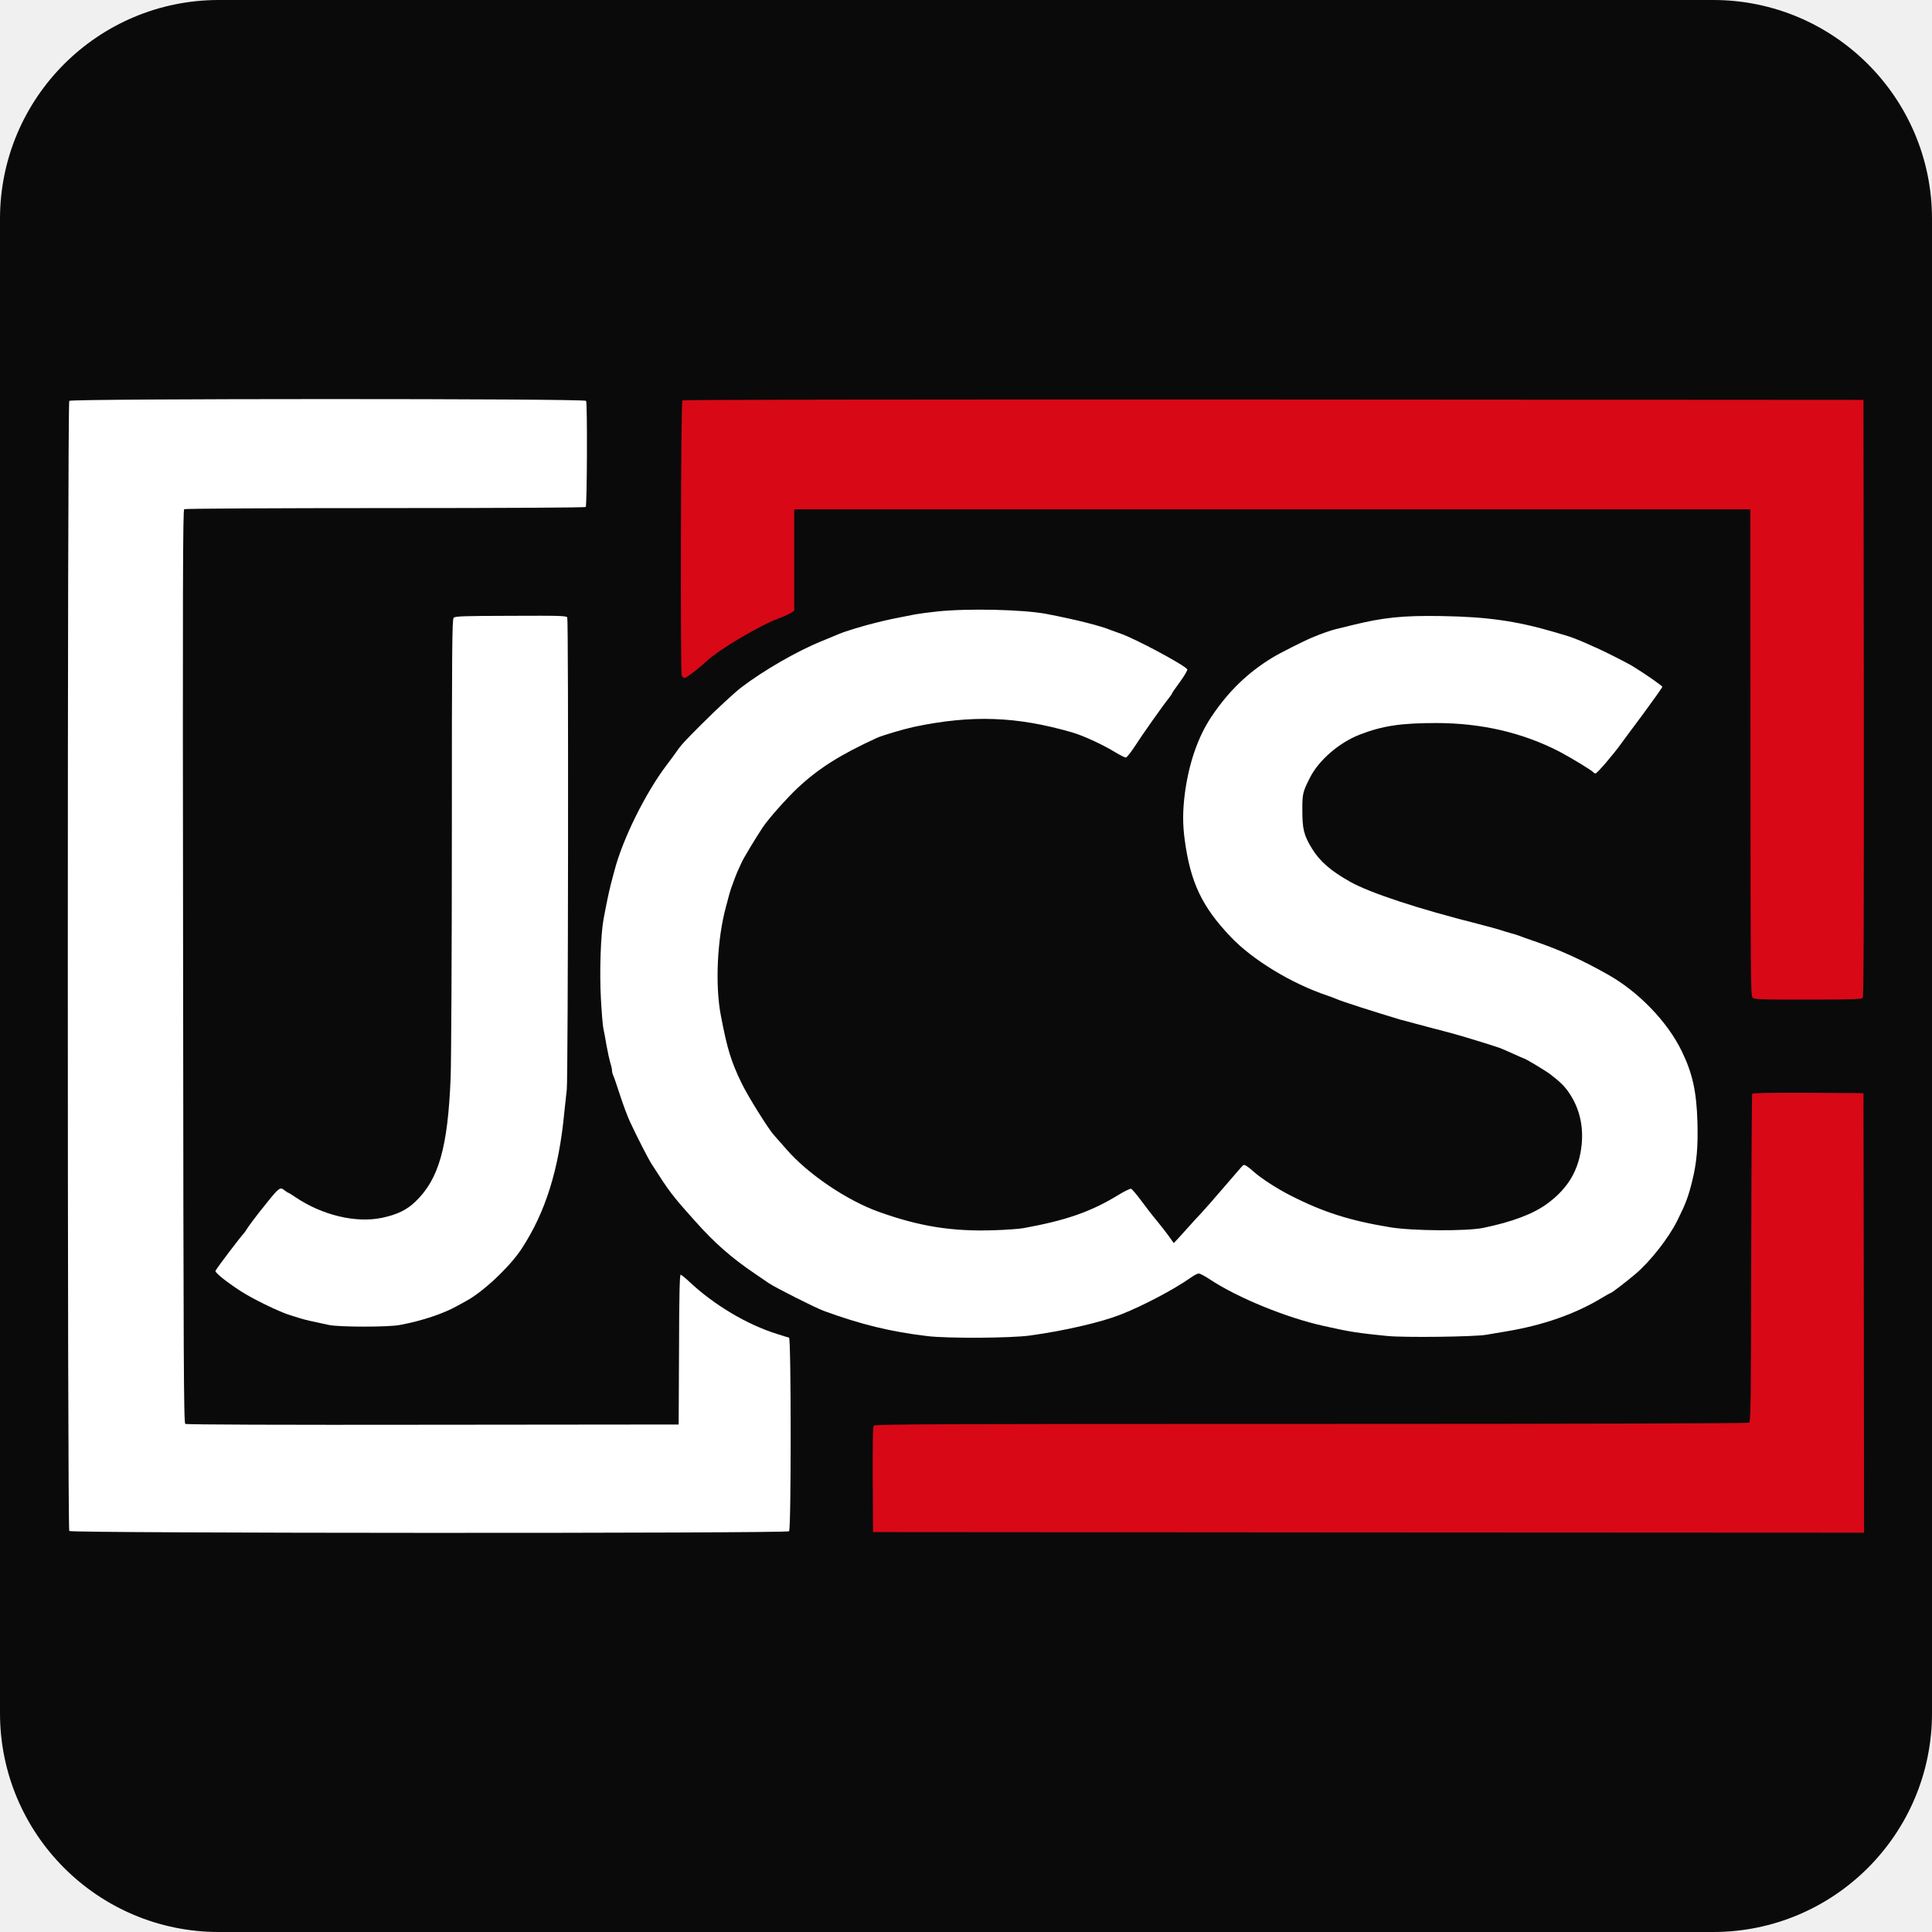
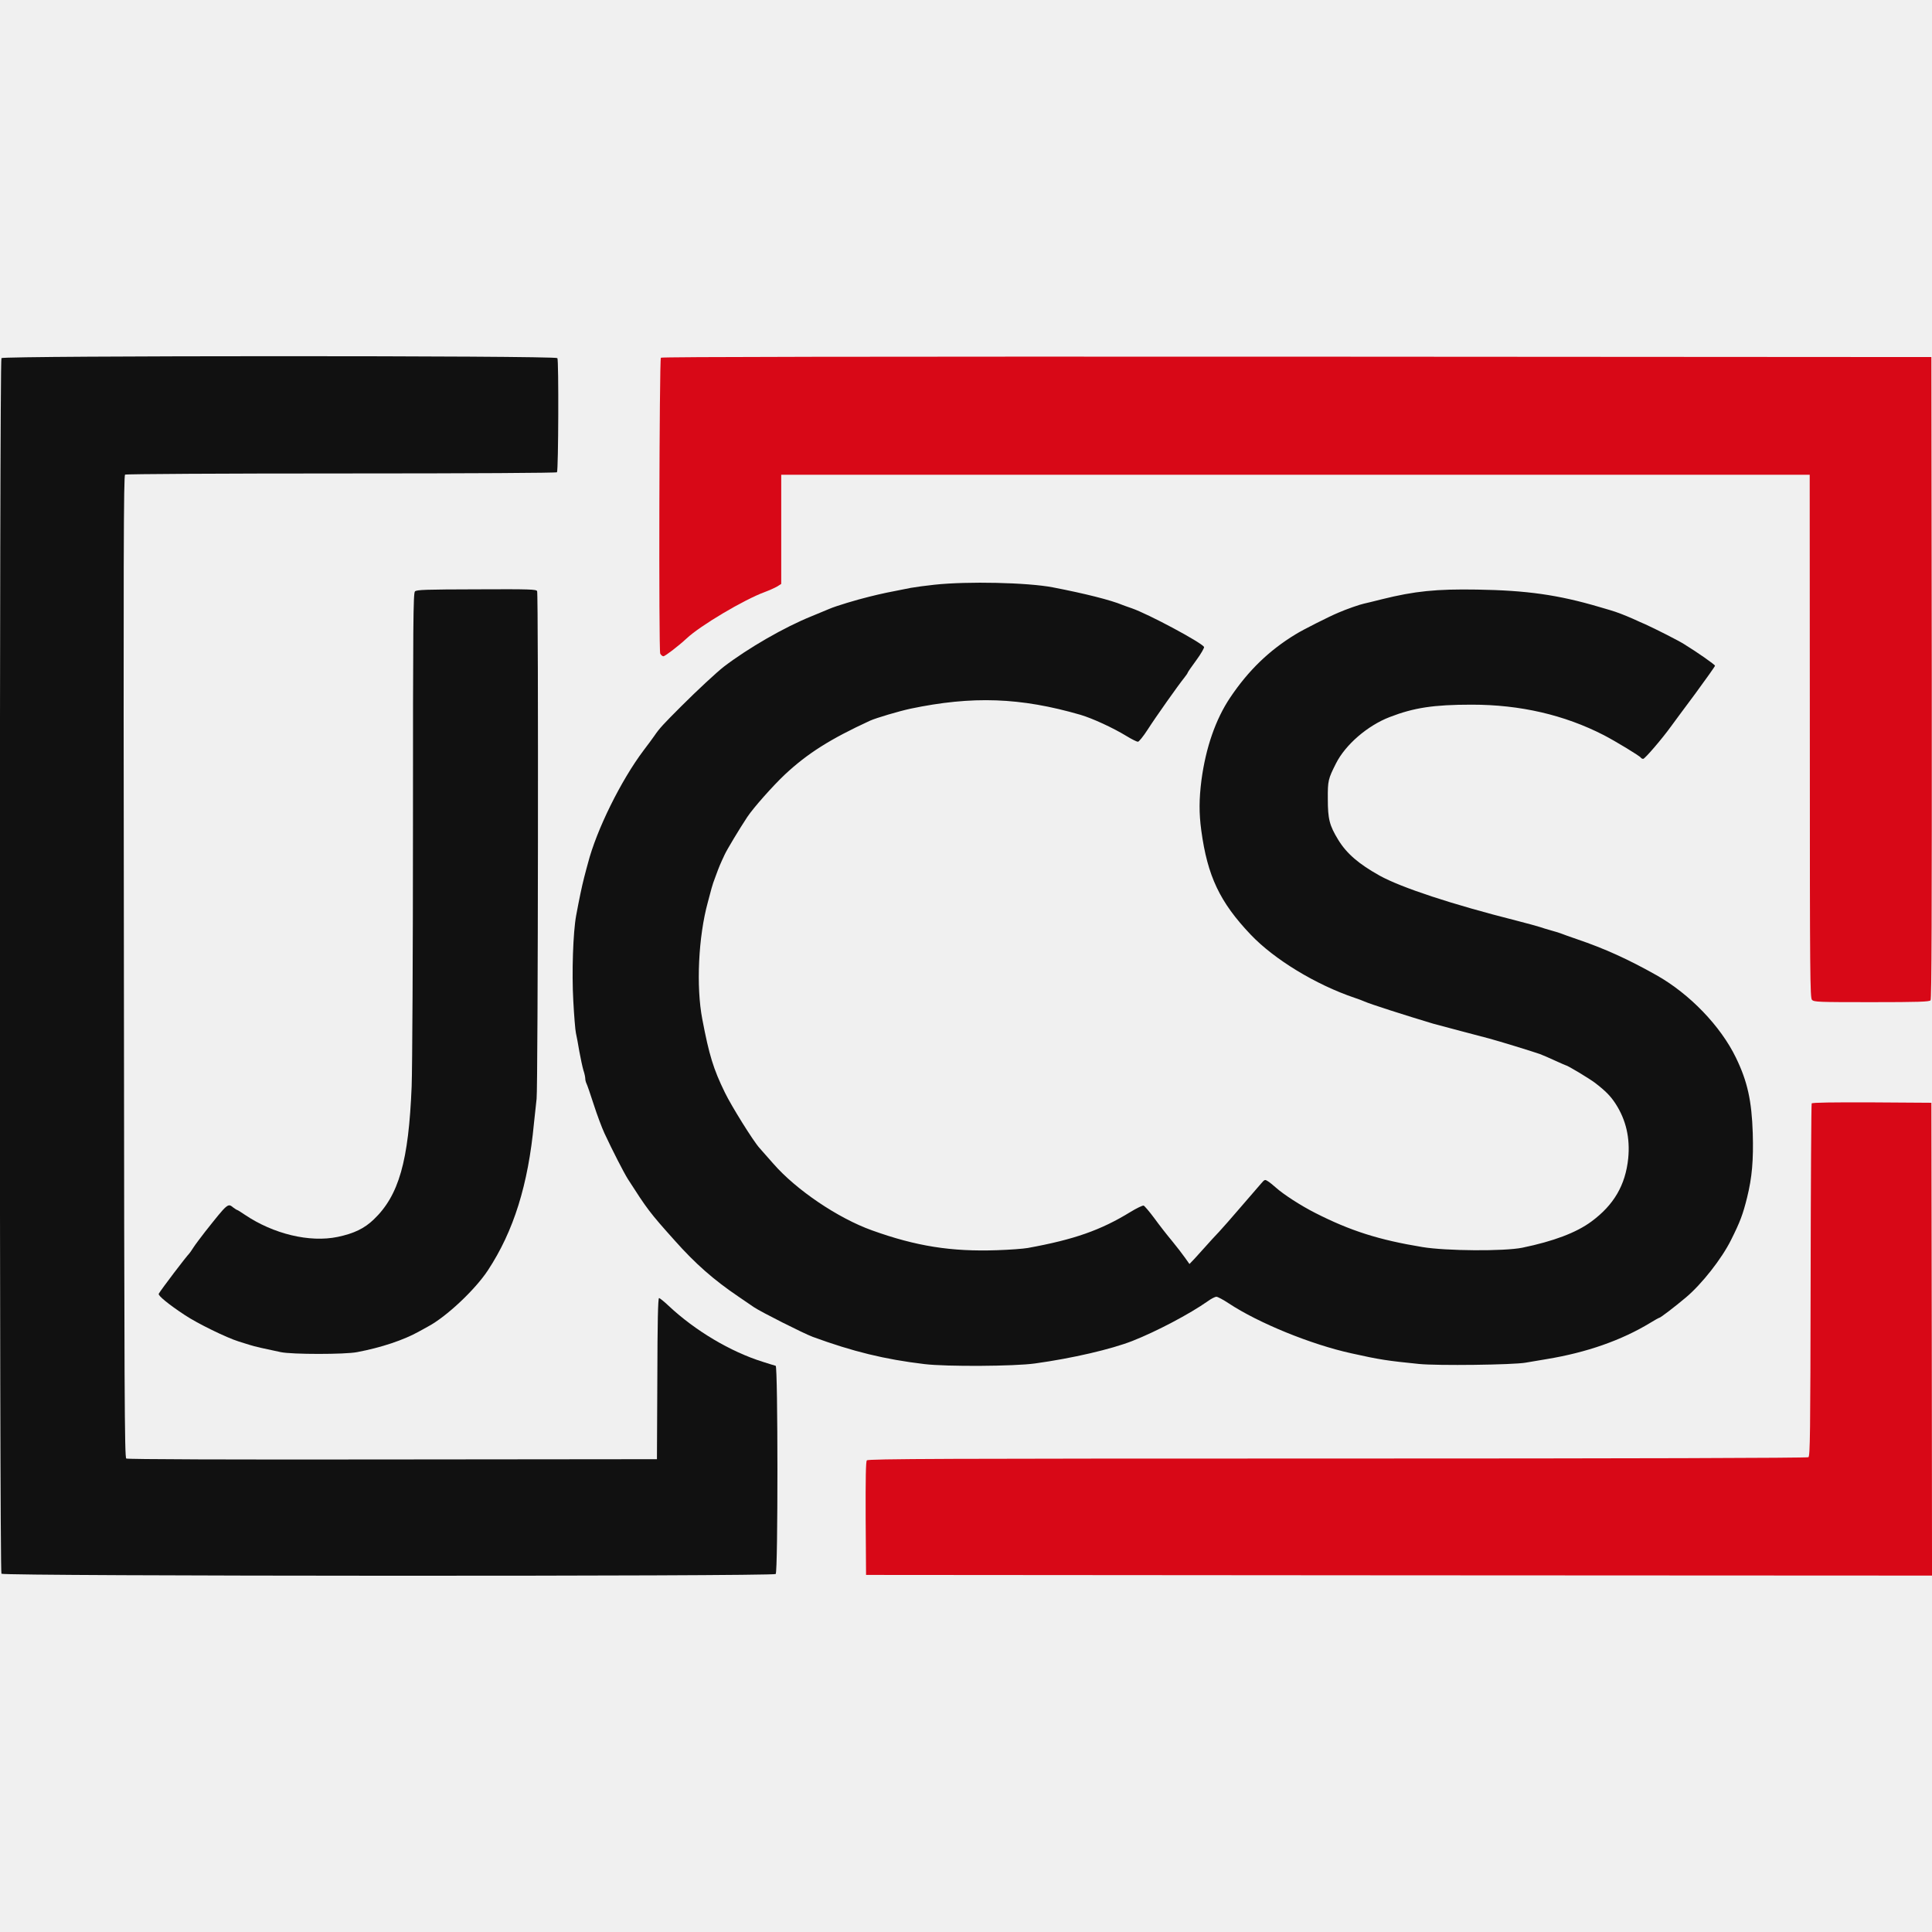
<svg xmlns="http://www.w3.org/2000/svg" viewBox="0 0 512 512">
-   <rect width="512" height="512" rx="58" fill="#0A0A0A" />
-   <g transform="translate(18.00,105.81) scale(0.32403)">
+   <style>.ink{fill:#111111}@media (prefers-color-scheme:dark){.ink{fill:#fff}}</style>
+   <g transform="translate(0,94.45) scale(0.34854)">
    <g transform="translate(0,927) scale(0.1,-0.1)">
      <g fill="#D80817">
        <path d="M5025 9260 c-12 -20 -17 -2228 -5 -2250 6 -11 17 -20 24 -20 13 0 116 79 176 135 104 98 436 295 596 354 33 12 75 31 92 41 l32 20 0 415 0 415 3910 0 3910 0 0 -117 c0 -65 0 -959 1 -1988 0 -1700 2 -1871 16 -1887 15 -17 48 -18 453 -18 356 0 440 3 449 14 8 10 10 657 9 2452 l-3 2439 -4827 3 c-3320 1 -4829 -1 -4833 -8z" />
        <path d="M13775 3590 c-3 -5 -7 -611 -8 -1345 -2 -1175 -4 -1337 -17 -1345 -9 -6 -1351 -10 -3581 -10 -3002 0 -3568 -2 -3578 -14 -8 -9 -10 -134 -9 -442 l3 -429 4053 -3 4052 -2 -2 1797 -3 1798 -452 3 c-296 1 -454 -1 -458 -8z" />
      </g>
-       <g fill="#FFFFFF">
+       <g class="ink">
        <path d="M11 9257 c-16 -20 -16 -9224 0 -9243 16 -19 5868 -21 5887 -2 18 18 17 1577 0 1583 -7 2 -51 15 -97 30 -247 77 -517 238 -718 427 -34 32 -66 58 -72 58 -8 0 -12 -183 -13 -612 l-3 -613 -2010 -2 c-1232 -2 -2016 1 -2025 7 -13 8 -15 471 -18 3741 -4 3145 -2 3733 9 3740 8 5 745 9 1646 9 1015 0 1634 4 1638 9 11 19 14 855 3 868 -16 20 -4211 19 -4227 0z" />
        <path d="M7105 7534 c-66 -7 -147 -18 -180 -24 -170 -33 -219 -43 -315 -67 -95 -23 -255 -71 -305 -93 -21 -9 -62 -26 -135 -56 -206 -83 -480 -241 -666 -383 -54 -42 -202 -179 -324 -301 -136 -136 -166 -168 -204 -224 -12 -17 -48 -67 -82 -111 -172 -228 -359 -606 -424 -860 -5 -16 -17 -64 -28 -105 -18 -70 -37 -161 -61 -290 -24 -128 -34 -439 -22 -650 6 -113 15 -223 20 -245 5 -22 17 -85 26 -140 10 -55 24 -119 31 -143 8 -23 14 -52 14 -62 0 -11 4 -28 9 -38 5 -9 30 -81 55 -159 25 -78 62 -177 82 -220 60 -129 146 -297 178 -348 147 -229 164 -253 355 -466 157 -177 298 -301 486 -428 39 -26 91 -62 117 -80 53 -36 380 -201 448 -226 303 -111 546 -171 850 -207 165 -20 686 -17 840 5 283 39 579 108 740 171 183 72 437 206 573 302 26 19 55 34 66 34 10 0 51 -22 92 -49 226 -150 628 -314 934 -381 214 -48 276 -57 515 -81 139 -14 715 -7 810 10 36 6 108 18 160 27 304 50 569 143 788 276 34 21 65 38 68 38 9 0 116 82 203 155 121 102 272 294 343 437 69 138 90 194 122 323 38 153 49 285 43 489 -8 246 -40 393 -128 574 -116 240 -352 485 -604 627 -215 121 -393 202 -605 274 -52 18 -104 36 -115 41 -11 5 -47 16 -80 25 -33 9 -71 21 -85 26 -14 5 -95 27 -180 49 -491 124 -875 251 -1040 342 -159 89 -250 167 -314 271 -68 111 -80 160 -80 313 -1 138 3 152 62 269 72 143 240 288 409 353 184 71 334 94 623 94 370 0 705 -78 1005 -232 92 -48 272 -157 281 -171 3 -5 11 -9 18 -9 13 0 148 158 211 246 17 23 99 135 183 247 83 113 152 210 152 215 0 8 -132 101 -238 166 -41 26 -221 117 -292 149 -19 8 -62 27 -94 42 -66 29 -126 52 -171 65 -16 5 -55 16 -85 25 -312 92 -552 126 -929 132 -310 5 -472 -11 -726 -74 -55 -14 -116 -29 -135 -33 -30 -6 -133 -42 -195 -69 -65 -27 -270 -130 -324 -164 -201 -122 -360 -276 -498 -482 -110 -164 -185 -380 -218 -628 -18 -143 -19 -249 -1 -382 47 -347 141 -545 376 -792 179 -188 494 -380 790 -480 25 -8 59 -21 75 -28 38 -18 310 -105 520 -168 28 -8 122 -33 210 -56 88 -23 187 -49 220 -58 71 -19 322 -96 382 -117 23 -9 76 -31 118 -51 42 -19 78 -35 80 -35 12 0 175 -98 222 -133 83 -64 119 -101 158 -161 79 -123 110 -260 95 -414 -21 -203 -109 -354 -280 -480 -115 -85 -288 -150 -525 -199 -138 -28 -579 -25 -760 5 -329 54 -547 123 -814 259 -109 55 -242 141 -301 194 -19 17 -46 39 -59 47 -23 15 -25 15 -54 -19 -54 -62 -81 -93 -172 -199 -49 -58 -115 -132 -145 -165 -31 -33 -77 -82 -101 -110 -24 -27 -62 -69 -84 -93 l-41 -43 -34 48 c-18 26 -63 84 -99 128 -37 44 -97 121 -134 172 -37 50 -74 93 -81 96 -7 3 -53 -19 -102 -49 -225 -138 -427 -209 -779 -273 -33 -6 -139 -14 -235 -17 -346 -12 -614 30 -950 151 -259 93 -576 307 -751 508 -40 45 -86 98 -104 118 -46 50 -213 318 -263 421 -88 180 -120 285 -172 558 -48 249 -30 628 42 890 11 41 24 89 28 105 4 17 19 62 34 100 25 68 31 82 65 155 17 38 116 202 173 288 48 72 195 237 285 322 172 161 346 271 648 410 46 21 219 72 306 91 473 99 838 86 1294 -46 91 -27 246 -98 351 -162 39 -24 78 -43 86 -43 8 0 41 41 74 92 62 97 235 341 278 394 14 18 26 35 26 38 0 4 30 47 66 96 36 49 62 95 59 101 -22 35 -425 251 -550 294 -27 9 -59 21 -70 25 -88 37 -286 87 -530 134 -192 37 -649 47 -900 20z" />
        <path d="M3155 7483 c-13 -13 -15 -235 -15 -1771 0 -966 -5 -1863 -10 -1992 -23 -570 -97 -830 -289 -1013 -71 -68 -150 -106 -274 -132 -213 -44 -488 22 -706 169 -29 20 -55 36 -58 36 -3 0 -16 9 -30 19 -41 33 -40 34 -213 -184 -34 -44 -75 -98 -89 -120 -14 -22 -28 -42 -31 -45 -24 -24 -209 -267 -233 -307 -8 -13 75 -81 198 -162 96 -64 317 -172 410 -201 22 -7 58 -18 80 -25 39 -13 120 -31 240 -56 85 -18 489 -18 580 0 185 35 355 92 471 157 27 15 58 32 69 38 139 74 357 279 454 426 197 299 307 652 351 1120 6 58 15 141 20 185 11 87 15 3832 4 3860 -6 14 -50 16 -460 14 -386 -1 -457 -3 -469 -16z" />
      </g>
    </g>
  </g>
</svg>
